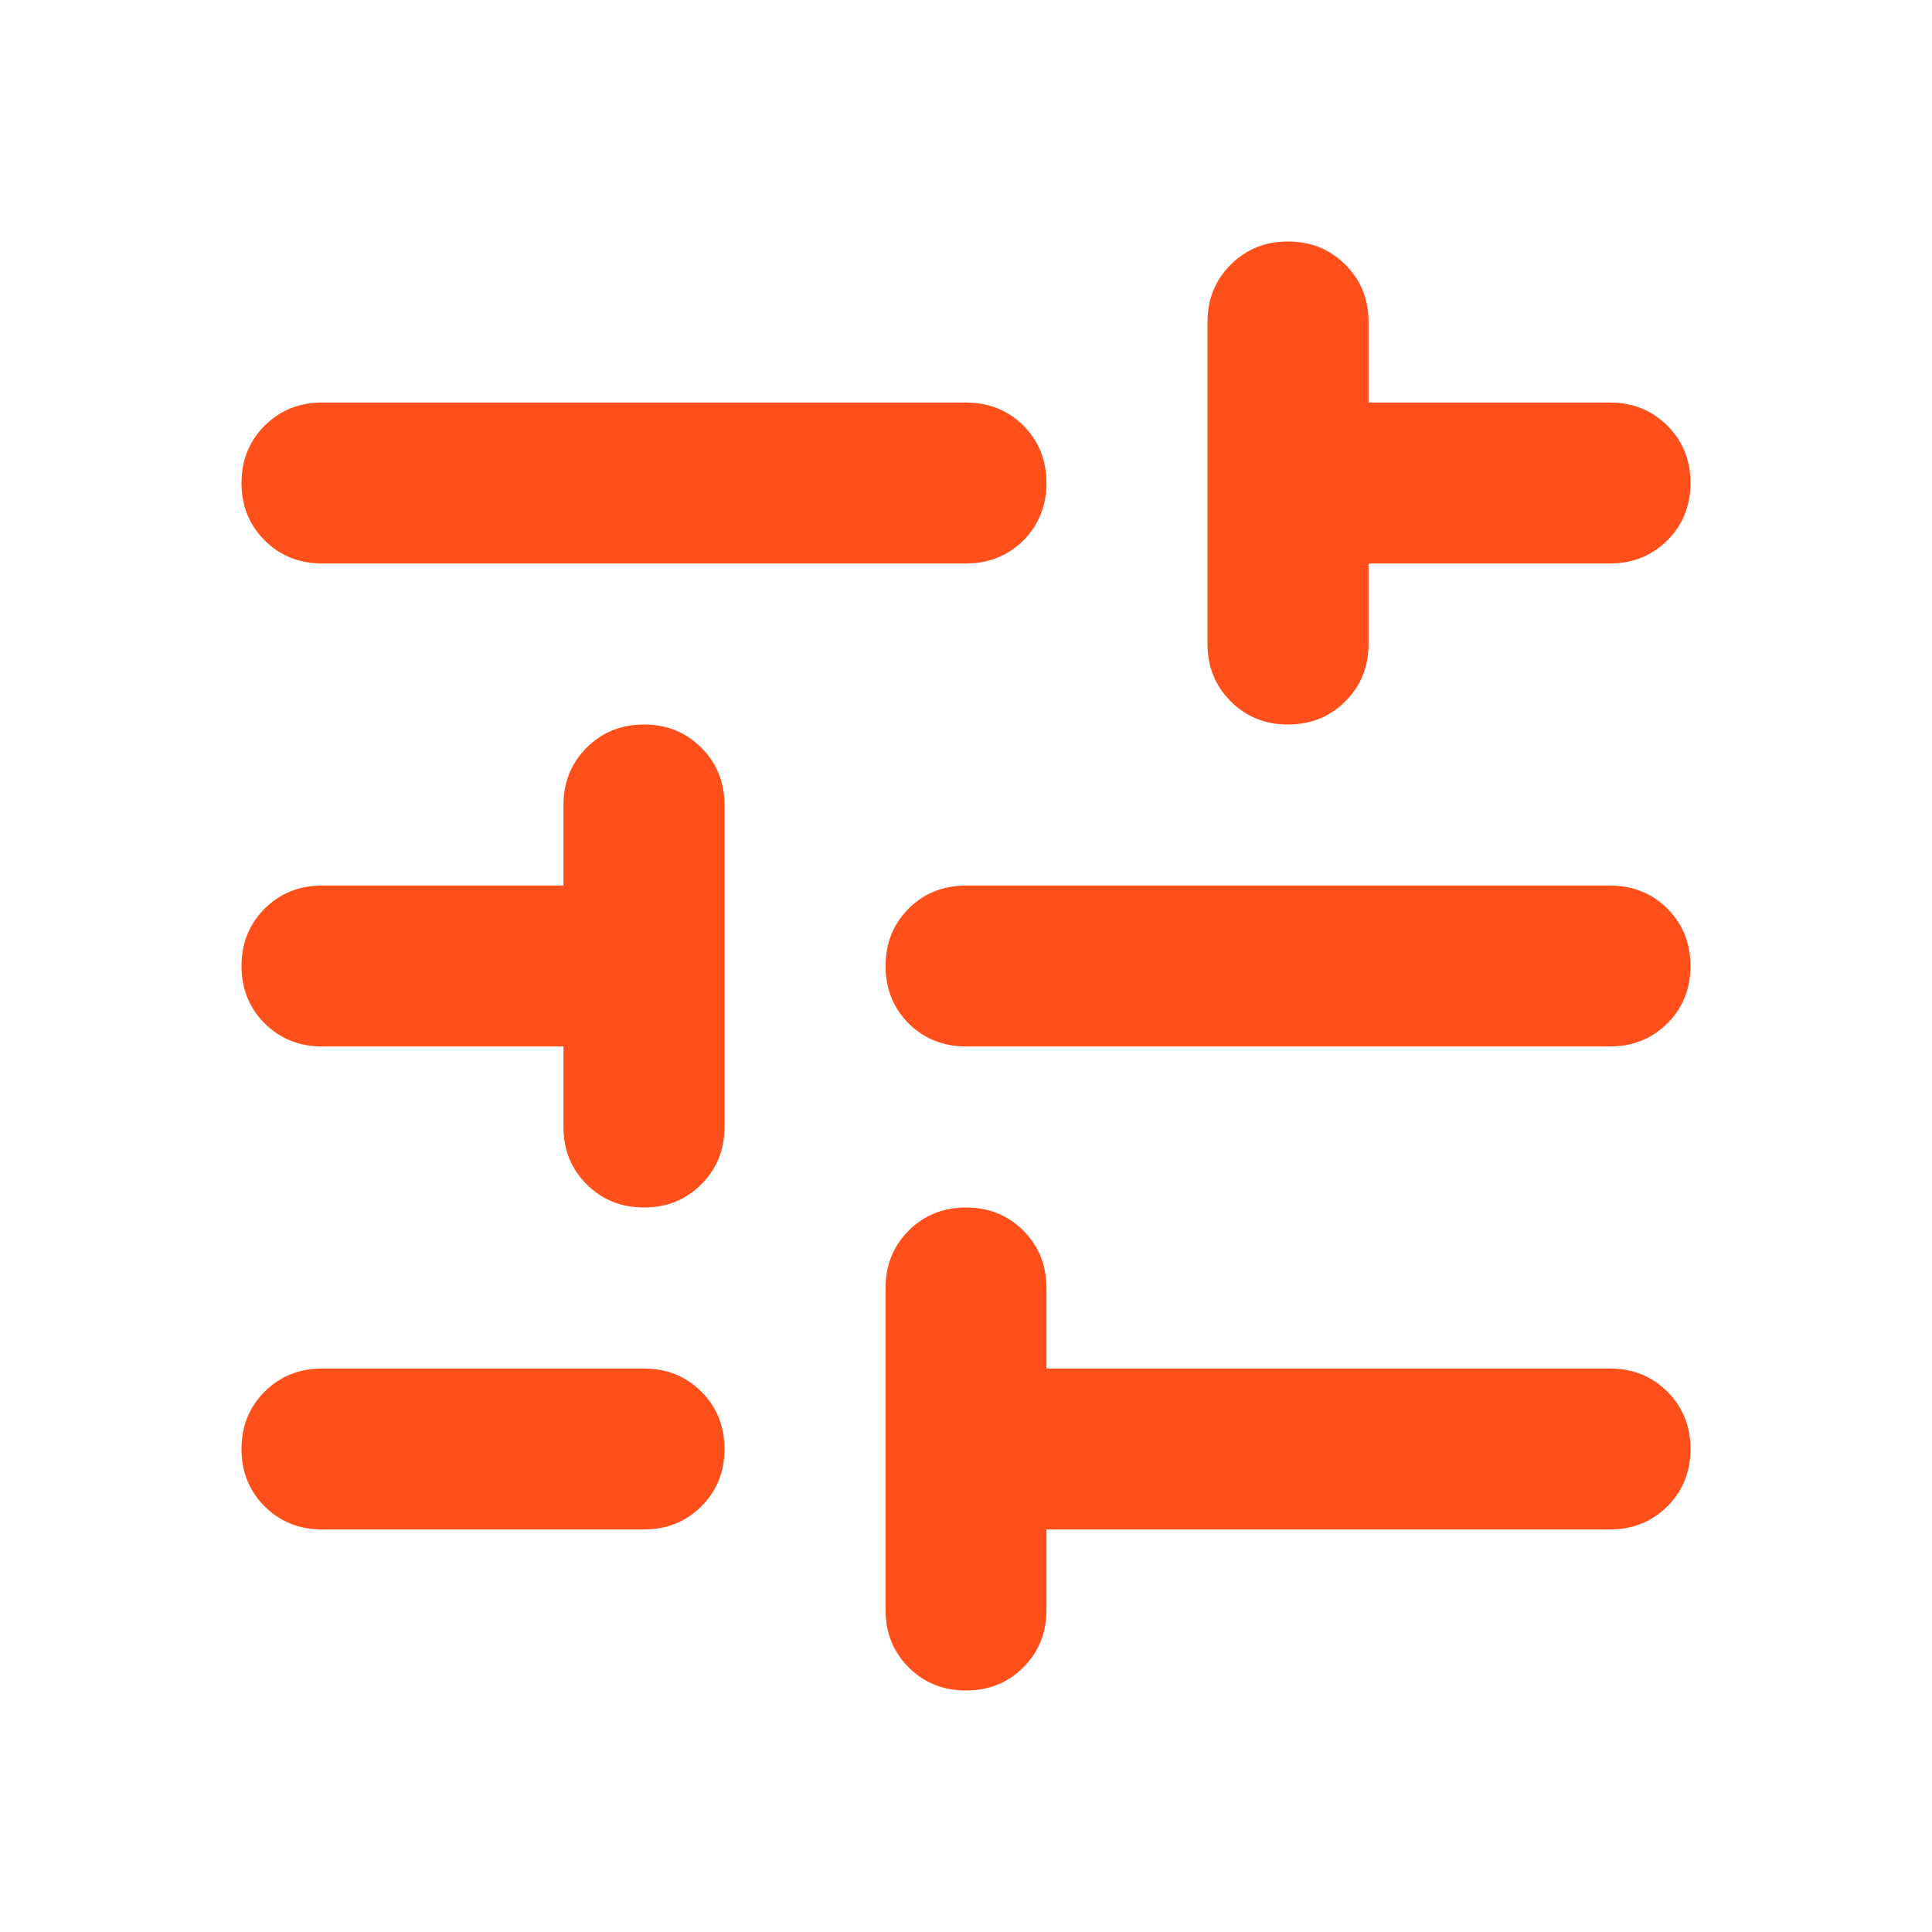
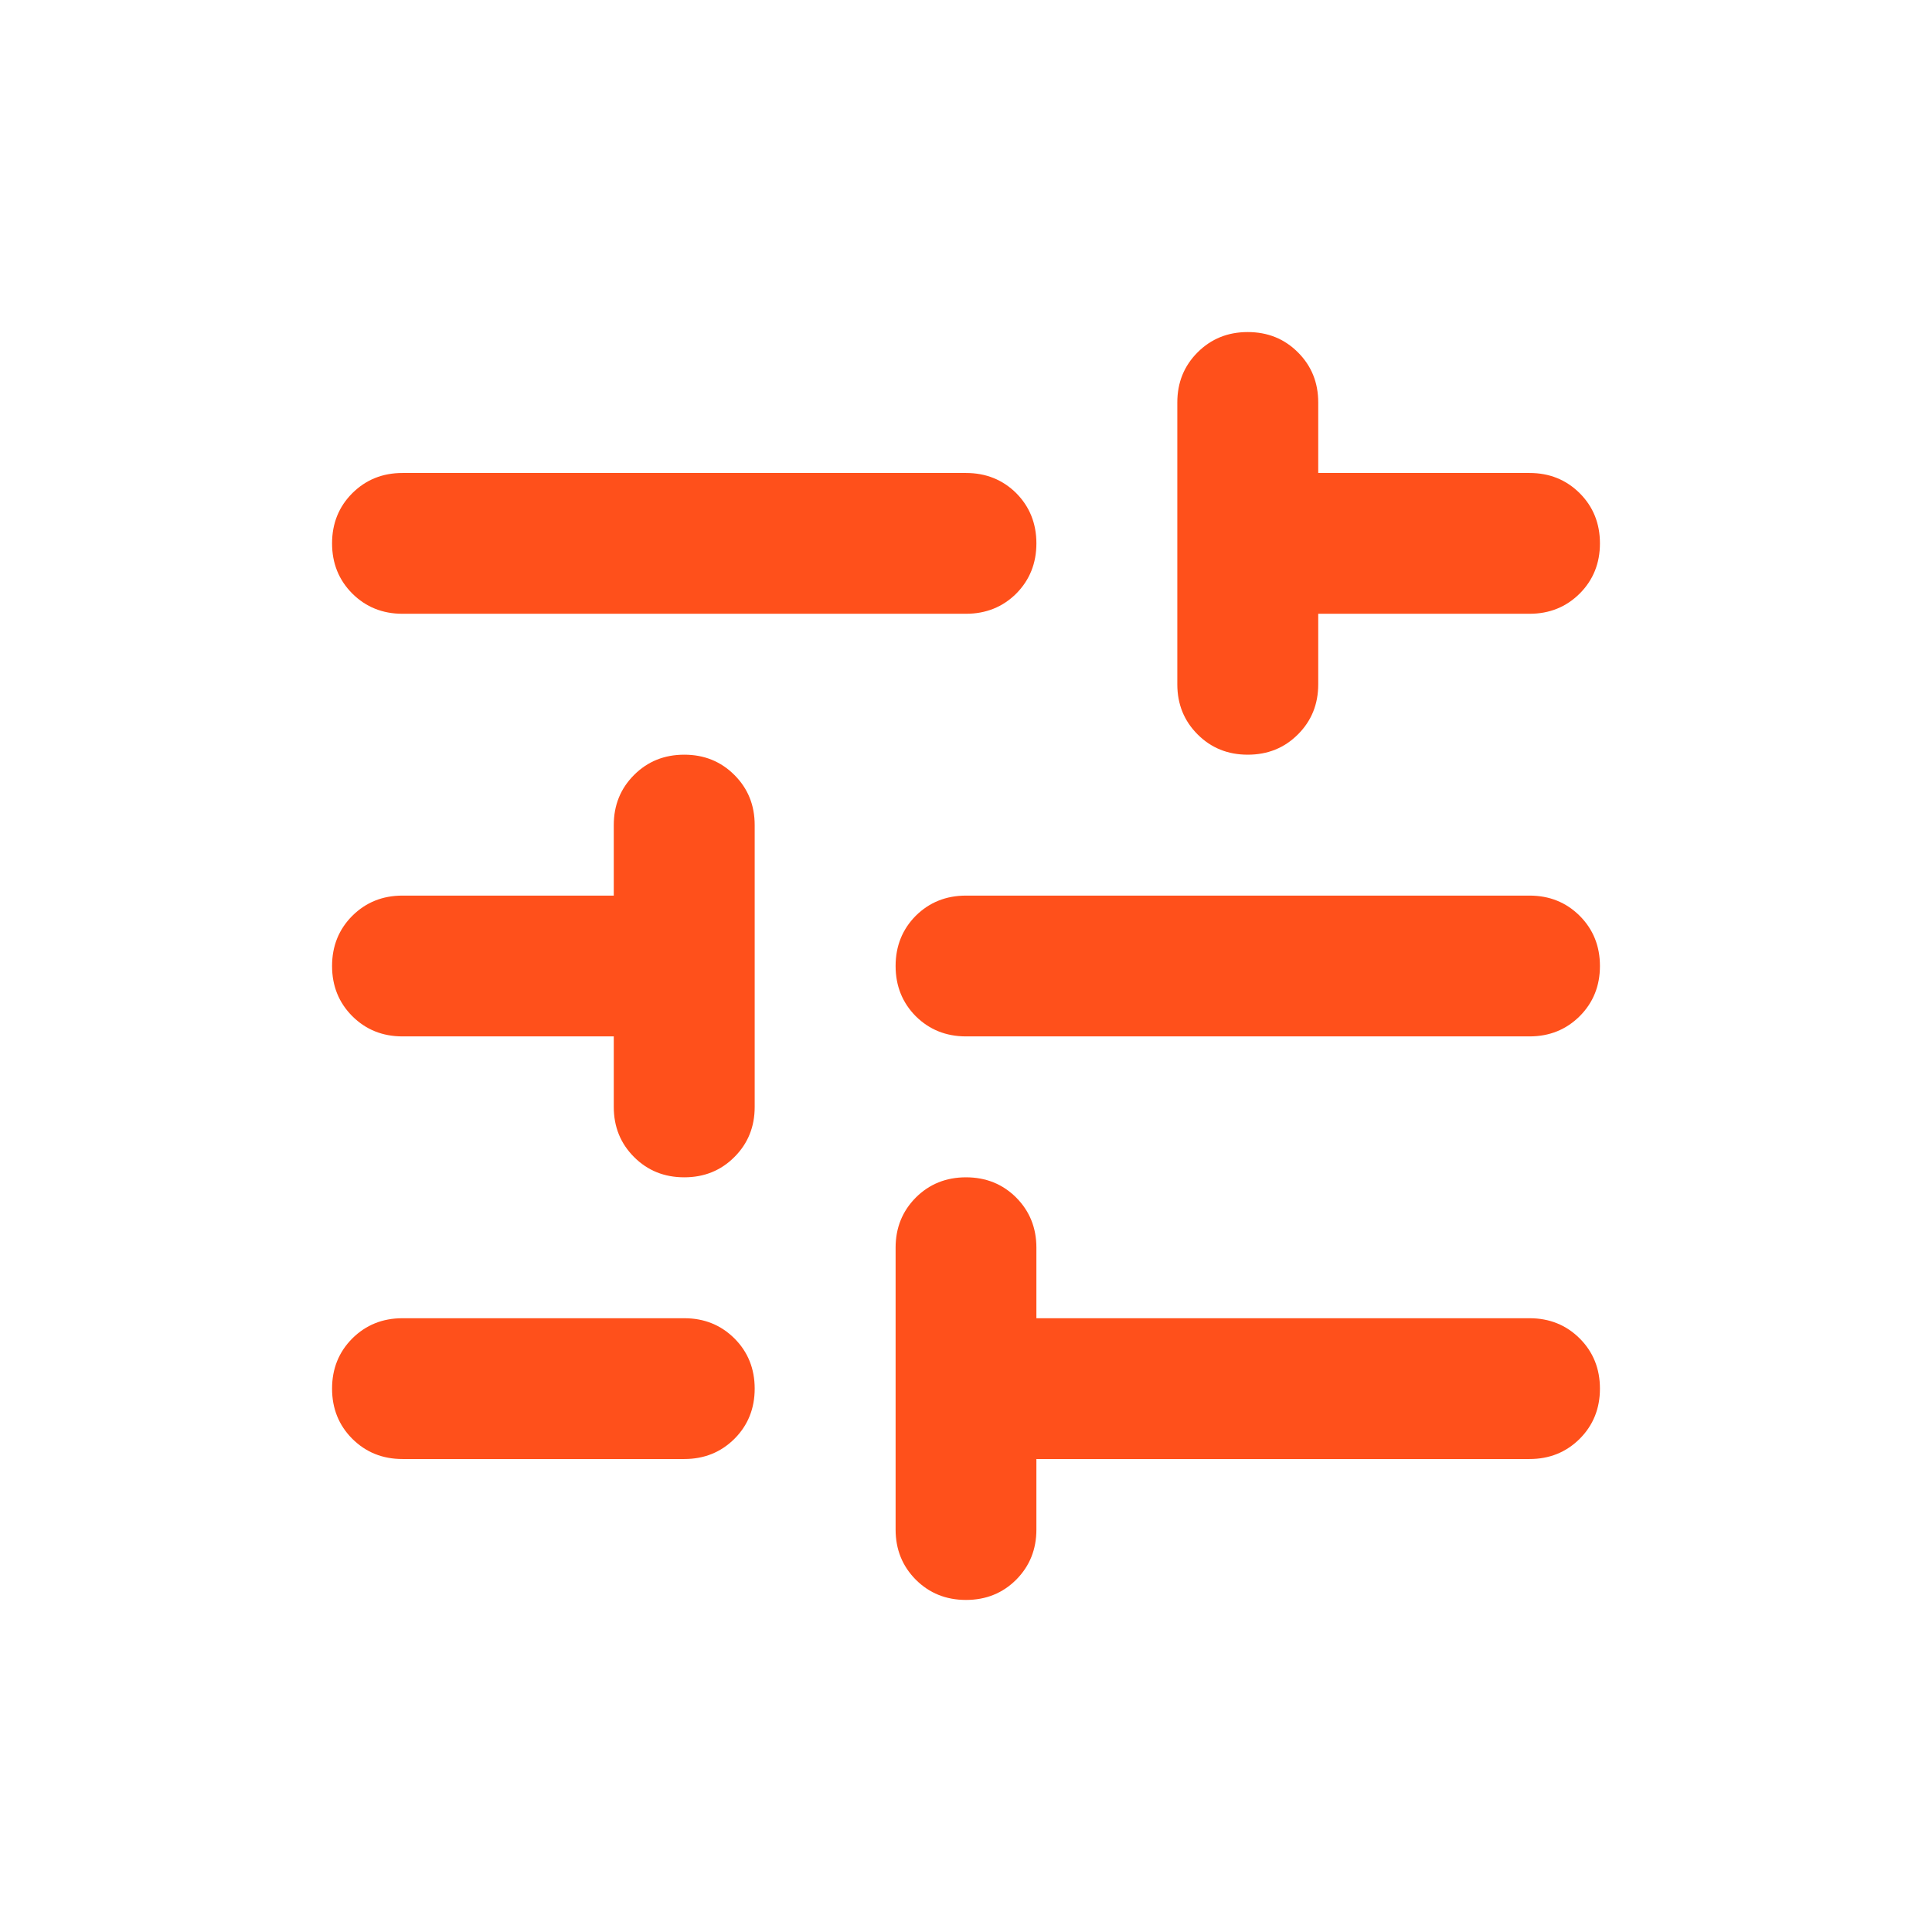
- <svg xmlns="http://www.w3.org/2000/svg" width="14" height="14" viewBox="0 0 14 14" fill="none">
-   <path d="M7 12.25C6.835 12.25 6.696 12.194 6.584 12.082C6.473 11.97 6.417 11.832 6.417 11.667V9.333C6.417 9.168 6.473 9.03 6.584 8.918C6.696 8.806 6.835 8.75 7 8.75C7.165 8.75 7.304 8.806 7.416 8.918C7.527 9.03 7.583 9.168 7.583 9.333V9.917H11.667C11.832 9.917 11.97 9.973 12.082 10.084C12.194 10.196 12.25 10.335 12.25 10.5C12.25 10.665 12.194 10.804 12.082 10.916C11.97 11.027 11.832 11.083 11.667 11.083H7.583V11.667C7.583 11.832 7.527 11.97 7.416 12.082C7.304 12.194 7.165 12.25 7 12.25ZM2.333 11.083C2.168 11.083 2.03 11.027 1.918 10.916C1.806 10.804 1.75 10.665 1.75 10.5C1.75 10.335 1.806 10.196 1.918 10.084C2.03 9.973 2.168 9.917 2.333 9.917H4.667C4.832 9.917 4.97 9.973 5.082 10.084C5.194 10.196 5.25 10.335 5.25 10.5C5.25 10.665 5.194 10.804 5.082 10.916C4.97 11.027 4.832 11.083 4.667 11.083H2.333ZM4.667 8.75C4.501 8.75 4.363 8.694 4.251 8.582C4.139 8.47 4.083 8.332 4.083 8.167V7.583H2.333C2.168 7.583 2.03 7.527 1.918 7.416C1.806 7.304 1.75 7.165 1.75 7C1.75 6.835 1.806 6.696 1.918 6.584C2.03 6.473 2.168 6.417 2.333 6.417H4.083V5.833C4.083 5.668 4.139 5.53 4.251 5.418C4.363 5.306 4.501 5.25 4.667 5.25C4.832 5.25 4.97 5.306 5.082 5.418C5.194 5.53 5.25 5.668 5.25 5.833V8.167C5.25 8.332 5.194 8.47 5.082 8.582C4.97 8.694 4.832 8.75 4.667 8.75ZM7 7.583C6.835 7.583 6.696 7.527 6.584 7.416C6.473 7.304 6.417 7.165 6.417 7C6.417 6.835 6.473 6.696 6.584 6.584C6.696 6.473 6.835 6.417 7 6.417H11.667C11.832 6.417 11.97 6.473 12.082 6.584C12.194 6.696 12.25 6.835 12.25 7C12.25 7.165 12.194 7.304 12.082 7.416C11.97 7.527 11.832 7.583 11.667 7.583H7ZM9.333 5.25C9.168 5.25 9.03 5.194 8.918 5.082C8.806 4.97 8.75 4.832 8.75 4.667V2.333C8.75 2.168 8.806 2.03 8.918 1.918C9.03 1.806 9.168 1.75 9.333 1.75C9.499 1.75 9.637 1.806 9.749 1.918C9.861 2.03 9.917 2.168 9.917 2.333V2.917H11.667C11.832 2.917 11.97 2.973 12.082 3.084C12.194 3.196 12.25 3.335 12.25 3.5C12.25 3.665 12.194 3.804 12.082 3.916C11.97 4.027 11.832 4.083 11.667 4.083H9.917V4.667C9.917 4.832 9.861 4.97 9.749 5.082C9.637 5.194 9.499 5.25 9.333 5.25ZM2.333 4.083C2.168 4.083 2.03 4.027 1.918 3.916C1.806 3.804 1.75 3.665 1.75 3.5C1.75 3.335 1.806 3.196 1.918 3.084C2.03 2.973 2.168 2.917 2.333 2.917H7C7.165 2.917 7.304 2.973 7.416 3.084C7.527 3.196 7.583 3.335 7.583 3.5C7.583 3.665 7.527 3.804 7.416 3.916C7.304 4.027 7.165 4.083 7 4.083H2.333Z" fill="#FF501B" />
+ <svg xmlns="http://www.w3.org/2000/svg" width="16" height="16" viewBox="0 0 16 16" fill="none">
+   <path d="M8 13.25C7.835 13.25 7.696 13.194 7.584 13.082C7.473 12.97 7.417 12.832 7.417 12.667V10.333C7.417 10.168 7.473 10.03 7.584 9.918C7.696 9.806 7.835 9.75 8 9.75C8.165 9.75 8.304 9.806 8.416 9.918C8.527 10.03 8.583 10.168 8.583 10.333V10.917H12.667C12.832 10.917 12.97 10.973 13.082 11.084C13.194 11.196 13.25 11.335 13.25 11.5C13.25 11.665 13.194 11.804 13.082 11.916C12.97 12.027 12.832 12.083 12.667 12.083H8.583V12.667C8.583 12.832 8.527 12.97 8.416 13.082C8.304 13.194 8.165 13.25 8 13.25ZM3.333 12.083C3.168 12.083 3.03 12.027 2.918 11.916C2.806 11.804 2.75 11.665 2.75 11.5C2.75 11.335 2.806 11.196 2.918 11.084C3.03 10.973 3.168 10.917 3.333 10.917H5.667C5.832 10.917 5.97 10.973 6.082 11.084C6.194 11.196 6.25 11.335 6.25 11.5C6.25 11.665 6.194 11.804 6.082 11.916C5.97 12.027 5.832 12.083 5.667 12.083H3.333ZM5.667 9.75C5.501 9.75 5.363 9.694 5.251 9.582C5.139 9.47 5.083 9.332 5.083 9.167V8.583H3.333C3.168 8.583 3.03 8.527 2.918 8.416C2.806 8.304 2.75 8.165 2.75 8C2.75 7.835 2.806 7.696 2.918 7.584C3.03 7.473 3.168 7.417 3.333 7.417H5.083V6.833C5.083 6.668 5.139 6.53 5.251 6.418C5.363 6.306 5.501 6.25 5.667 6.25C5.832 6.25 5.97 6.306 6.082 6.418C6.194 6.53 6.25 6.668 6.25 6.833V9.167C6.25 9.332 6.194 9.47 6.082 9.582C5.97 9.694 5.832 9.75 5.667 9.75ZM8 8.583C7.835 8.583 7.696 8.527 7.584 8.416C7.473 8.304 7.417 8.165 7.417 8C7.417 7.835 7.473 7.696 7.584 7.584C7.696 7.473 7.835 7.417 8 7.417H12.667C12.832 7.417 12.97 7.473 13.082 7.584C13.194 7.696 13.25 7.835 13.25 8C13.25 8.165 13.194 8.304 13.082 8.416C12.97 8.527 12.832 8.583 12.667 8.583H8ZM10.333 6.25C10.168 6.25 10.03 6.194 9.918 6.082C9.806 5.97 9.75 5.832 9.75 5.667V3.333C9.75 3.168 9.806 3.03 9.918 2.918C10.03 2.806 10.168 2.75 10.333 2.75C10.499 2.75 10.637 2.806 10.749 2.918C10.861 3.03 10.917 3.168 10.917 3.333V3.917H12.667C12.832 3.917 12.97 3.973 13.082 4.084C13.194 4.196 13.25 4.335 13.25 4.5C13.25 4.665 13.194 4.804 13.082 4.916C12.97 5.027 12.832 5.083 12.667 5.083H10.917V5.667C10.917 5.832 10.861 5.97 10.749 6.082C10.637 6.194 10.499 6.25 10.333 6.25ZM3.333 5.083C3.168 5.083 3.03 5.027 2.918 4.916C2.806 4.804 2.75 4.665 2.75 4.5C2.75 4.335 2.806 4.196 2.918 4.084C3.03 3.973 3.168 3.917 3.333 3.917H8C8.165 3.917 8.304 3.973 8.416 4.084C8.527 4.196 8.583 4.335 8.583 4.5C8.583 4.665 8.527 4.804 8.416 4.916C8.304 5.027 8.165 5.083 8 5.083H3.333Z" fill="#FF501B" />
</svg>
